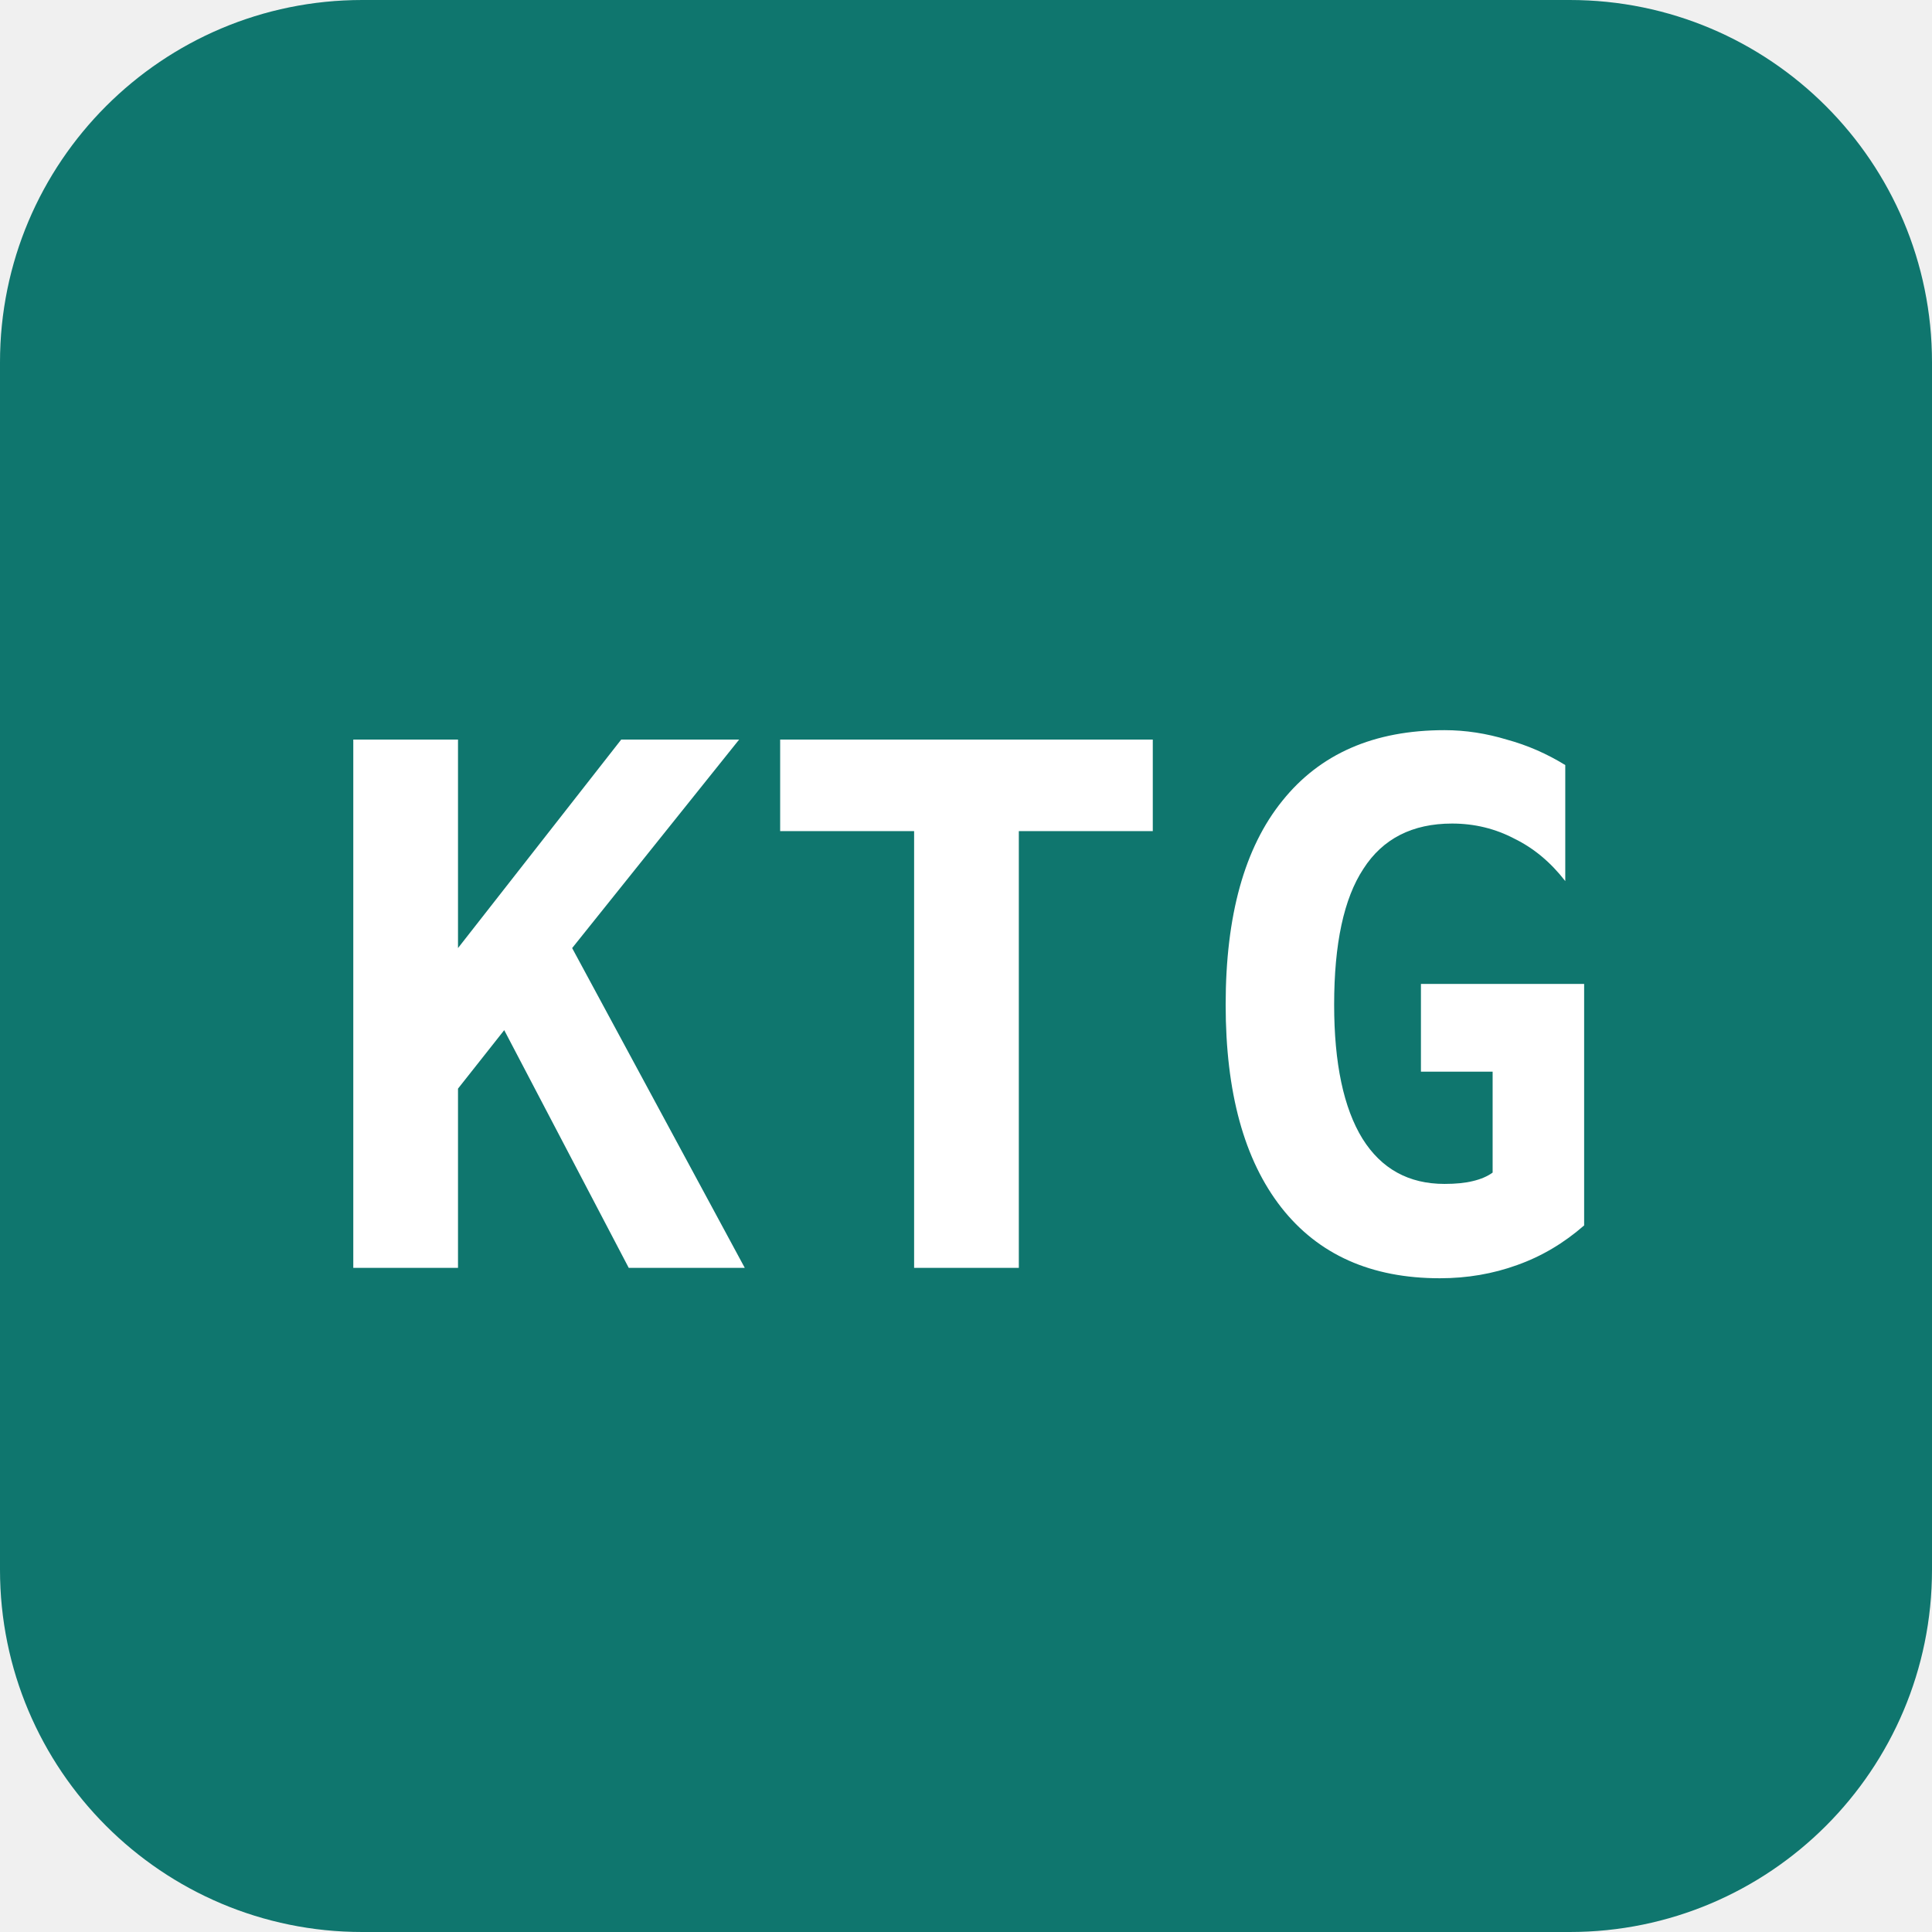
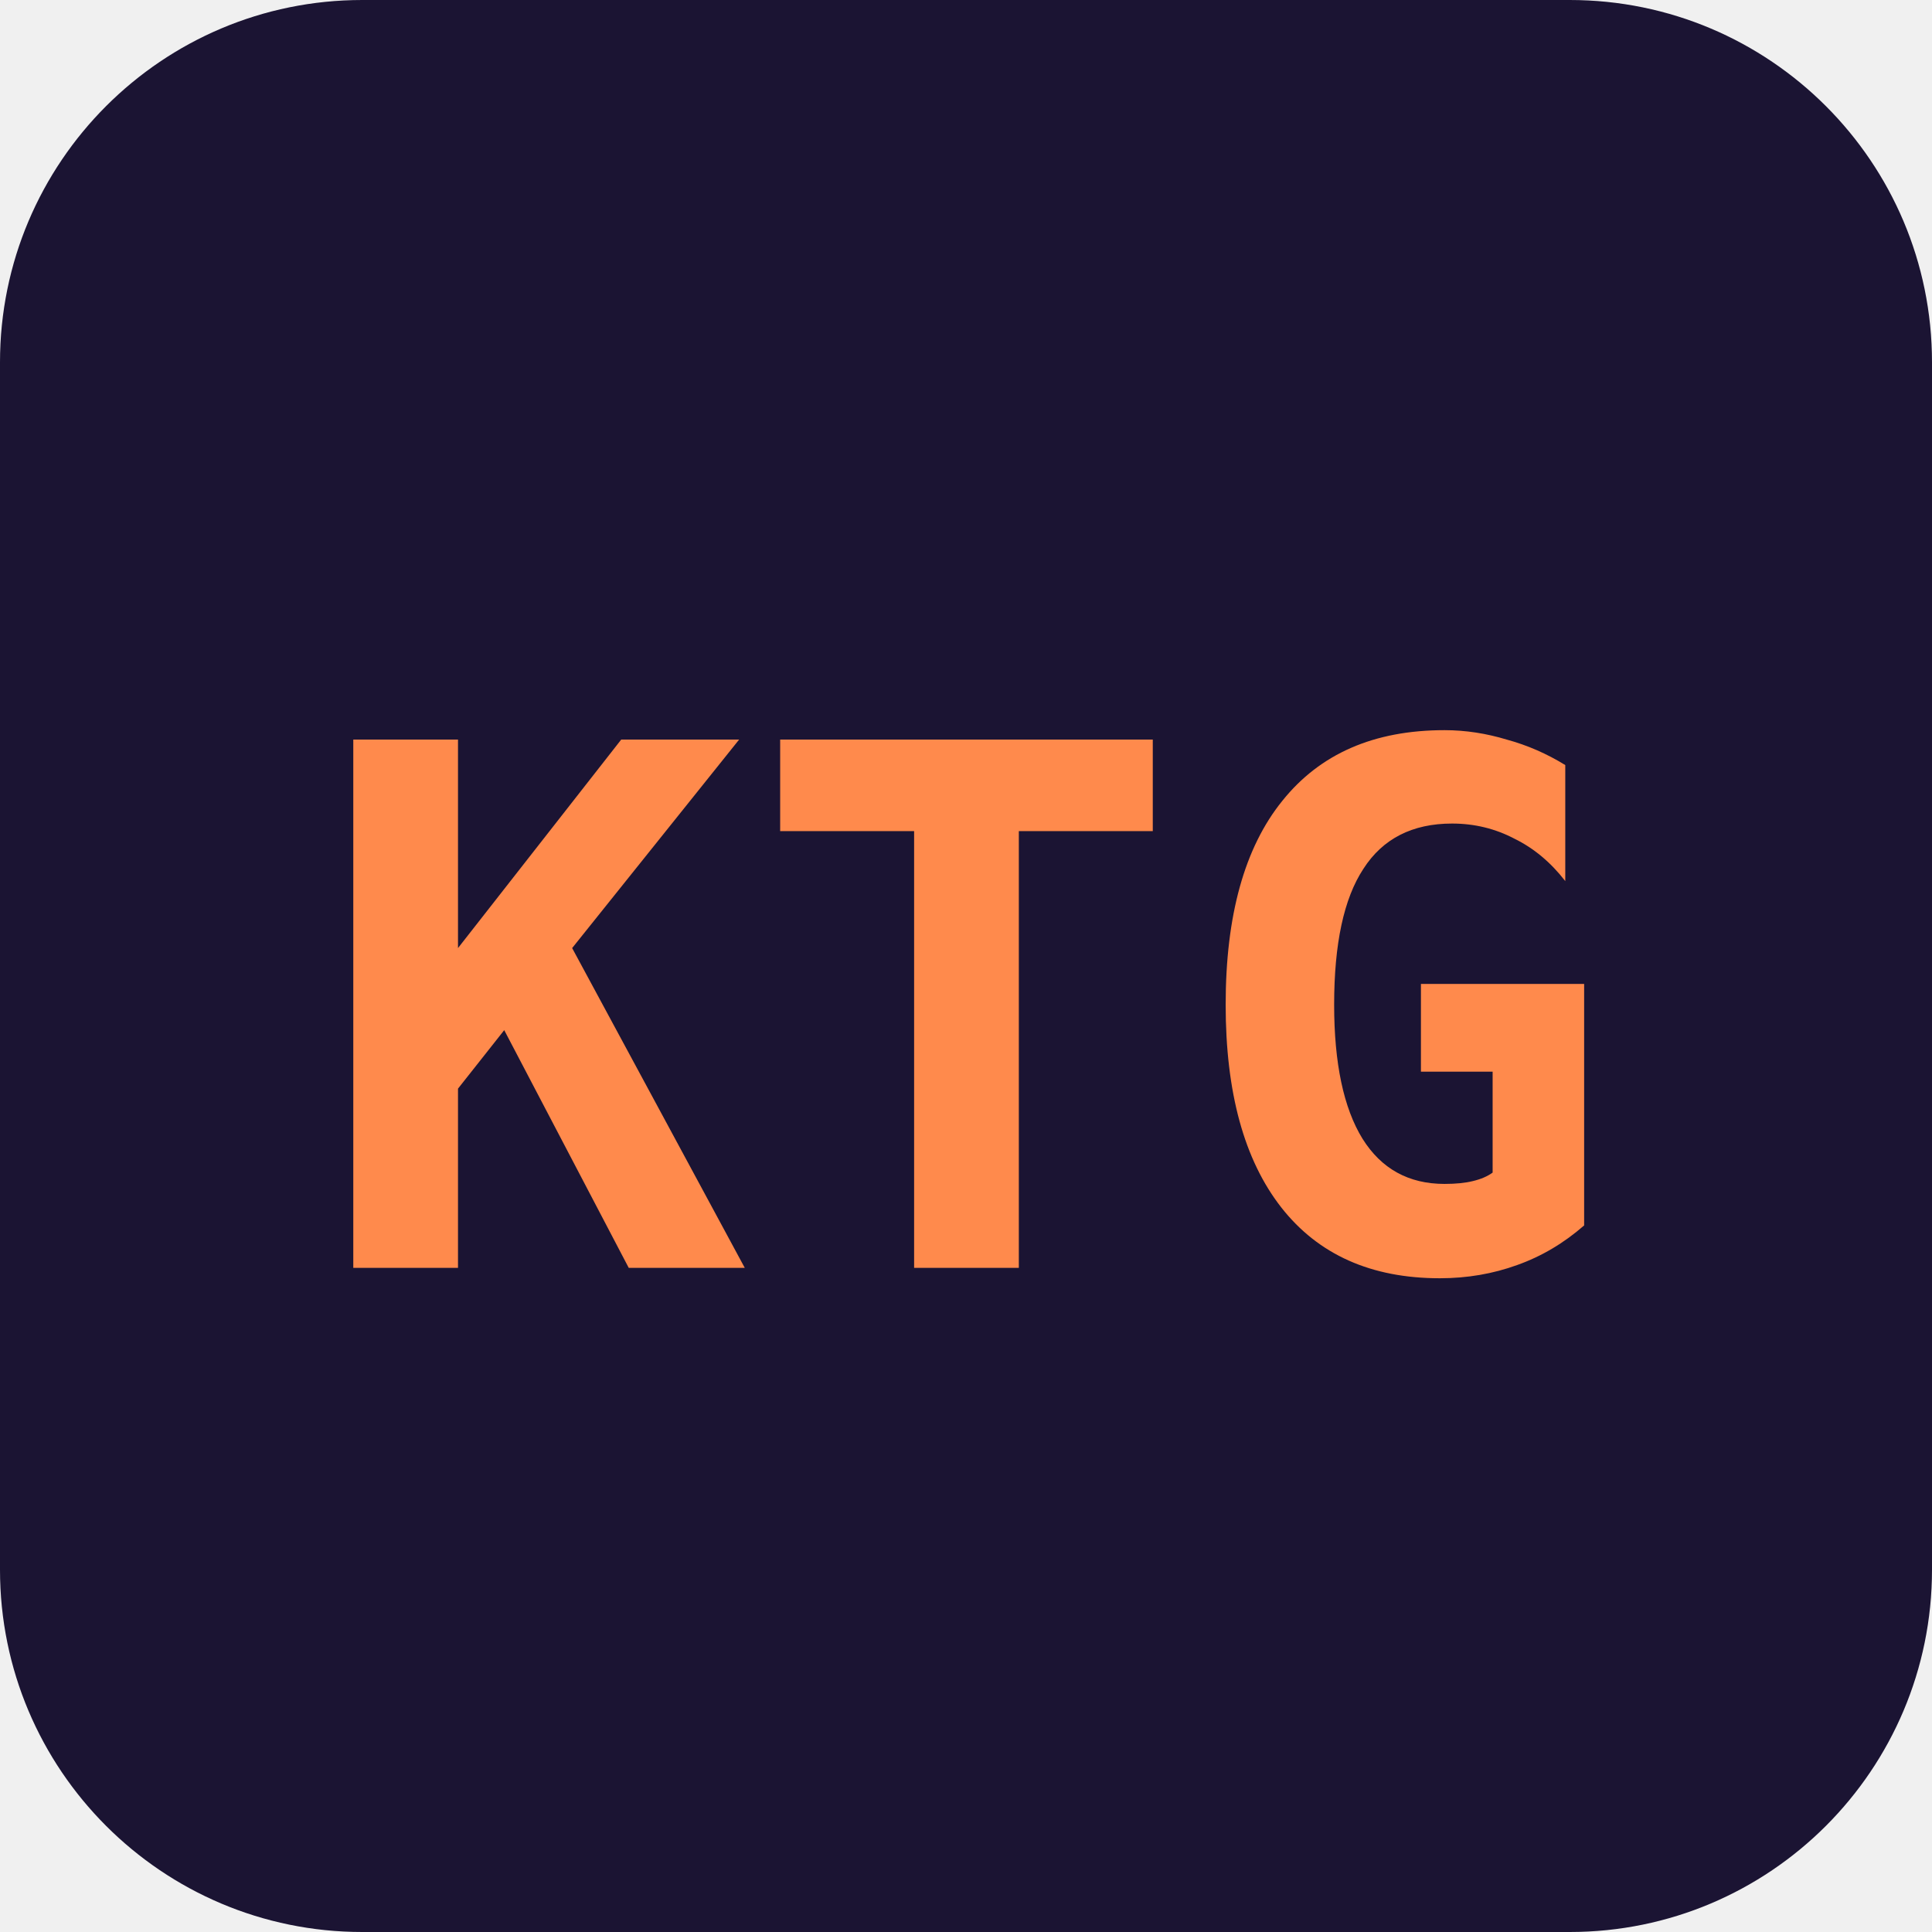
<svg xmlns="http://www.w3.org/2000/svg" viewBox="0 0 32 32">
-   <rect width="32" height="32" rx="6" fill="#0f766e" />
-   <text x="16" y="21" text-anchor="middle" font-family="monospace" font-weight="700" font-size="12" fill="#fff">KTG</text>
+   <rect width="32" height="32" rx="6" fill="#1b1433" />
+   <text x="16" y="21" text-anchor="middle" font-family="monospace" font-weight="700" font-size="12" fill="#ff8a4c">KTG</text>
</svg>
